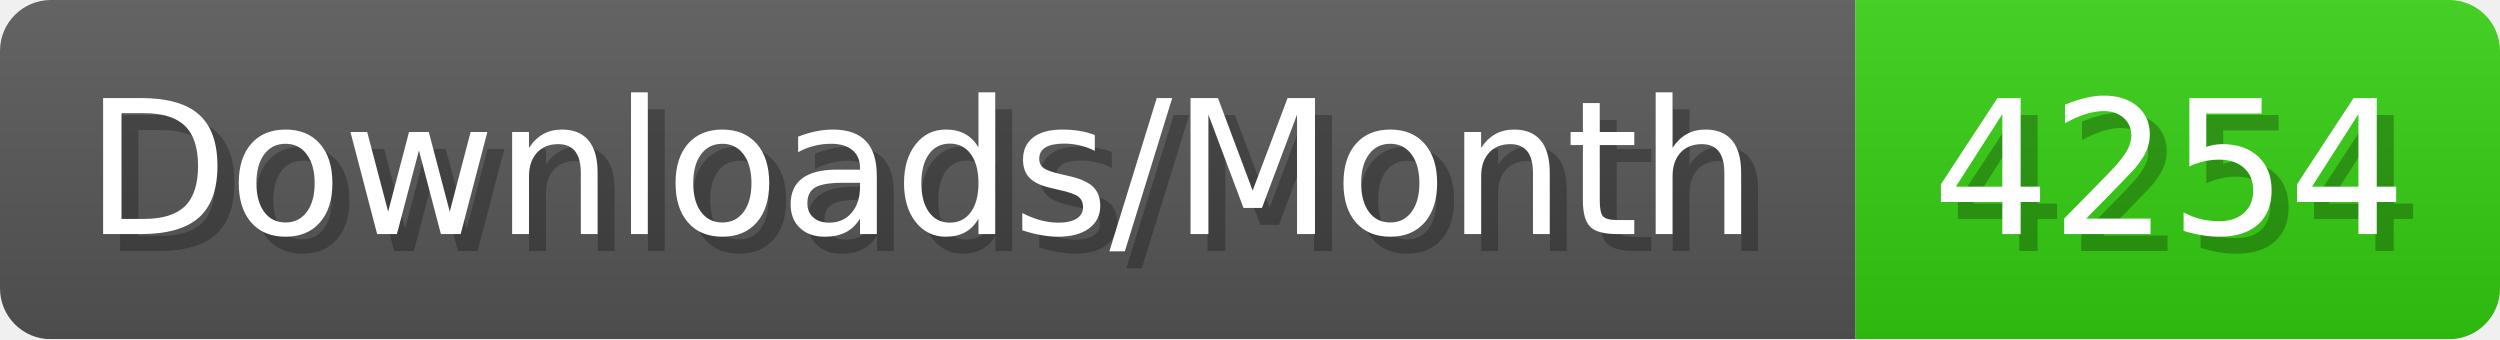
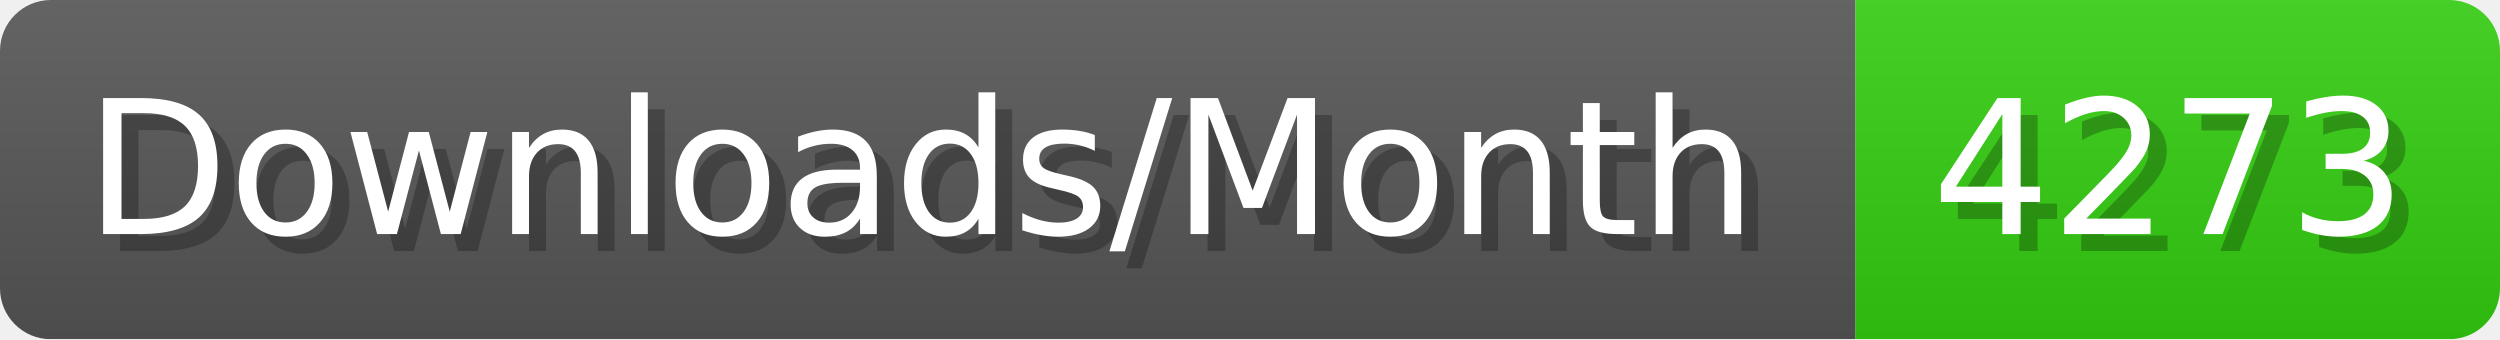
- <svg xmlns="http://www.w3.org/2000/svg" width="147.4" height="20" viewBox="0 0 1474 200" role="img" aria-label="Downloads/Month: 4254">
+ <svg xmlns="http://www.w3.org/2000/svg" width="147.4" height="20" viewBox="0 0 1474 200" role="img" aria-label="Downloads/Month: 4273">
  <linearGradient id="YlXUI" x2="0" y2="100%">
    <stop offset="0" stop-opacity=".1" stop-color="#EEE" />
    <stop offset="1" stop-opacity=".1" />
  </linearGradient>
  <mask id="JHhop">
    <rect width="1474" height="200" rx="30" fill="#FFF" />
  </mask>
  <g mask="url(#JHhop)">
    <rect width="1094" height="200" fill="#555" />
    <rect width="380" height="200" fill="#3C1" x="1094" />
    <rect width="1474" height="200" fill="url(#YlXUI)" />
  </g>
  <g aria-hidden="true" fill="#fff" text-anchor="start" font-family="Verdana,DejaVu Sans,sans-serif" font-size="110">
    <text x="60" y="148" textLength="994" fill="#000" opacity="0.25">Downloads/Month</text>
    <text x="50" y="138" textLength="994">Downloads/Month</text>
-     <text x="1149" y="148" textLength="280" fill="#000" opacity="0.25">4254</text>
-     <text x="1139" y="138" textLength="280">4254</text>
+     <text x="1149" y="148" textLength="280" fill="#000" opacity="0.25">4273</text>
+     <text x="1139" y="138" textLength="280">4273</text>
  </g>
</svg>
